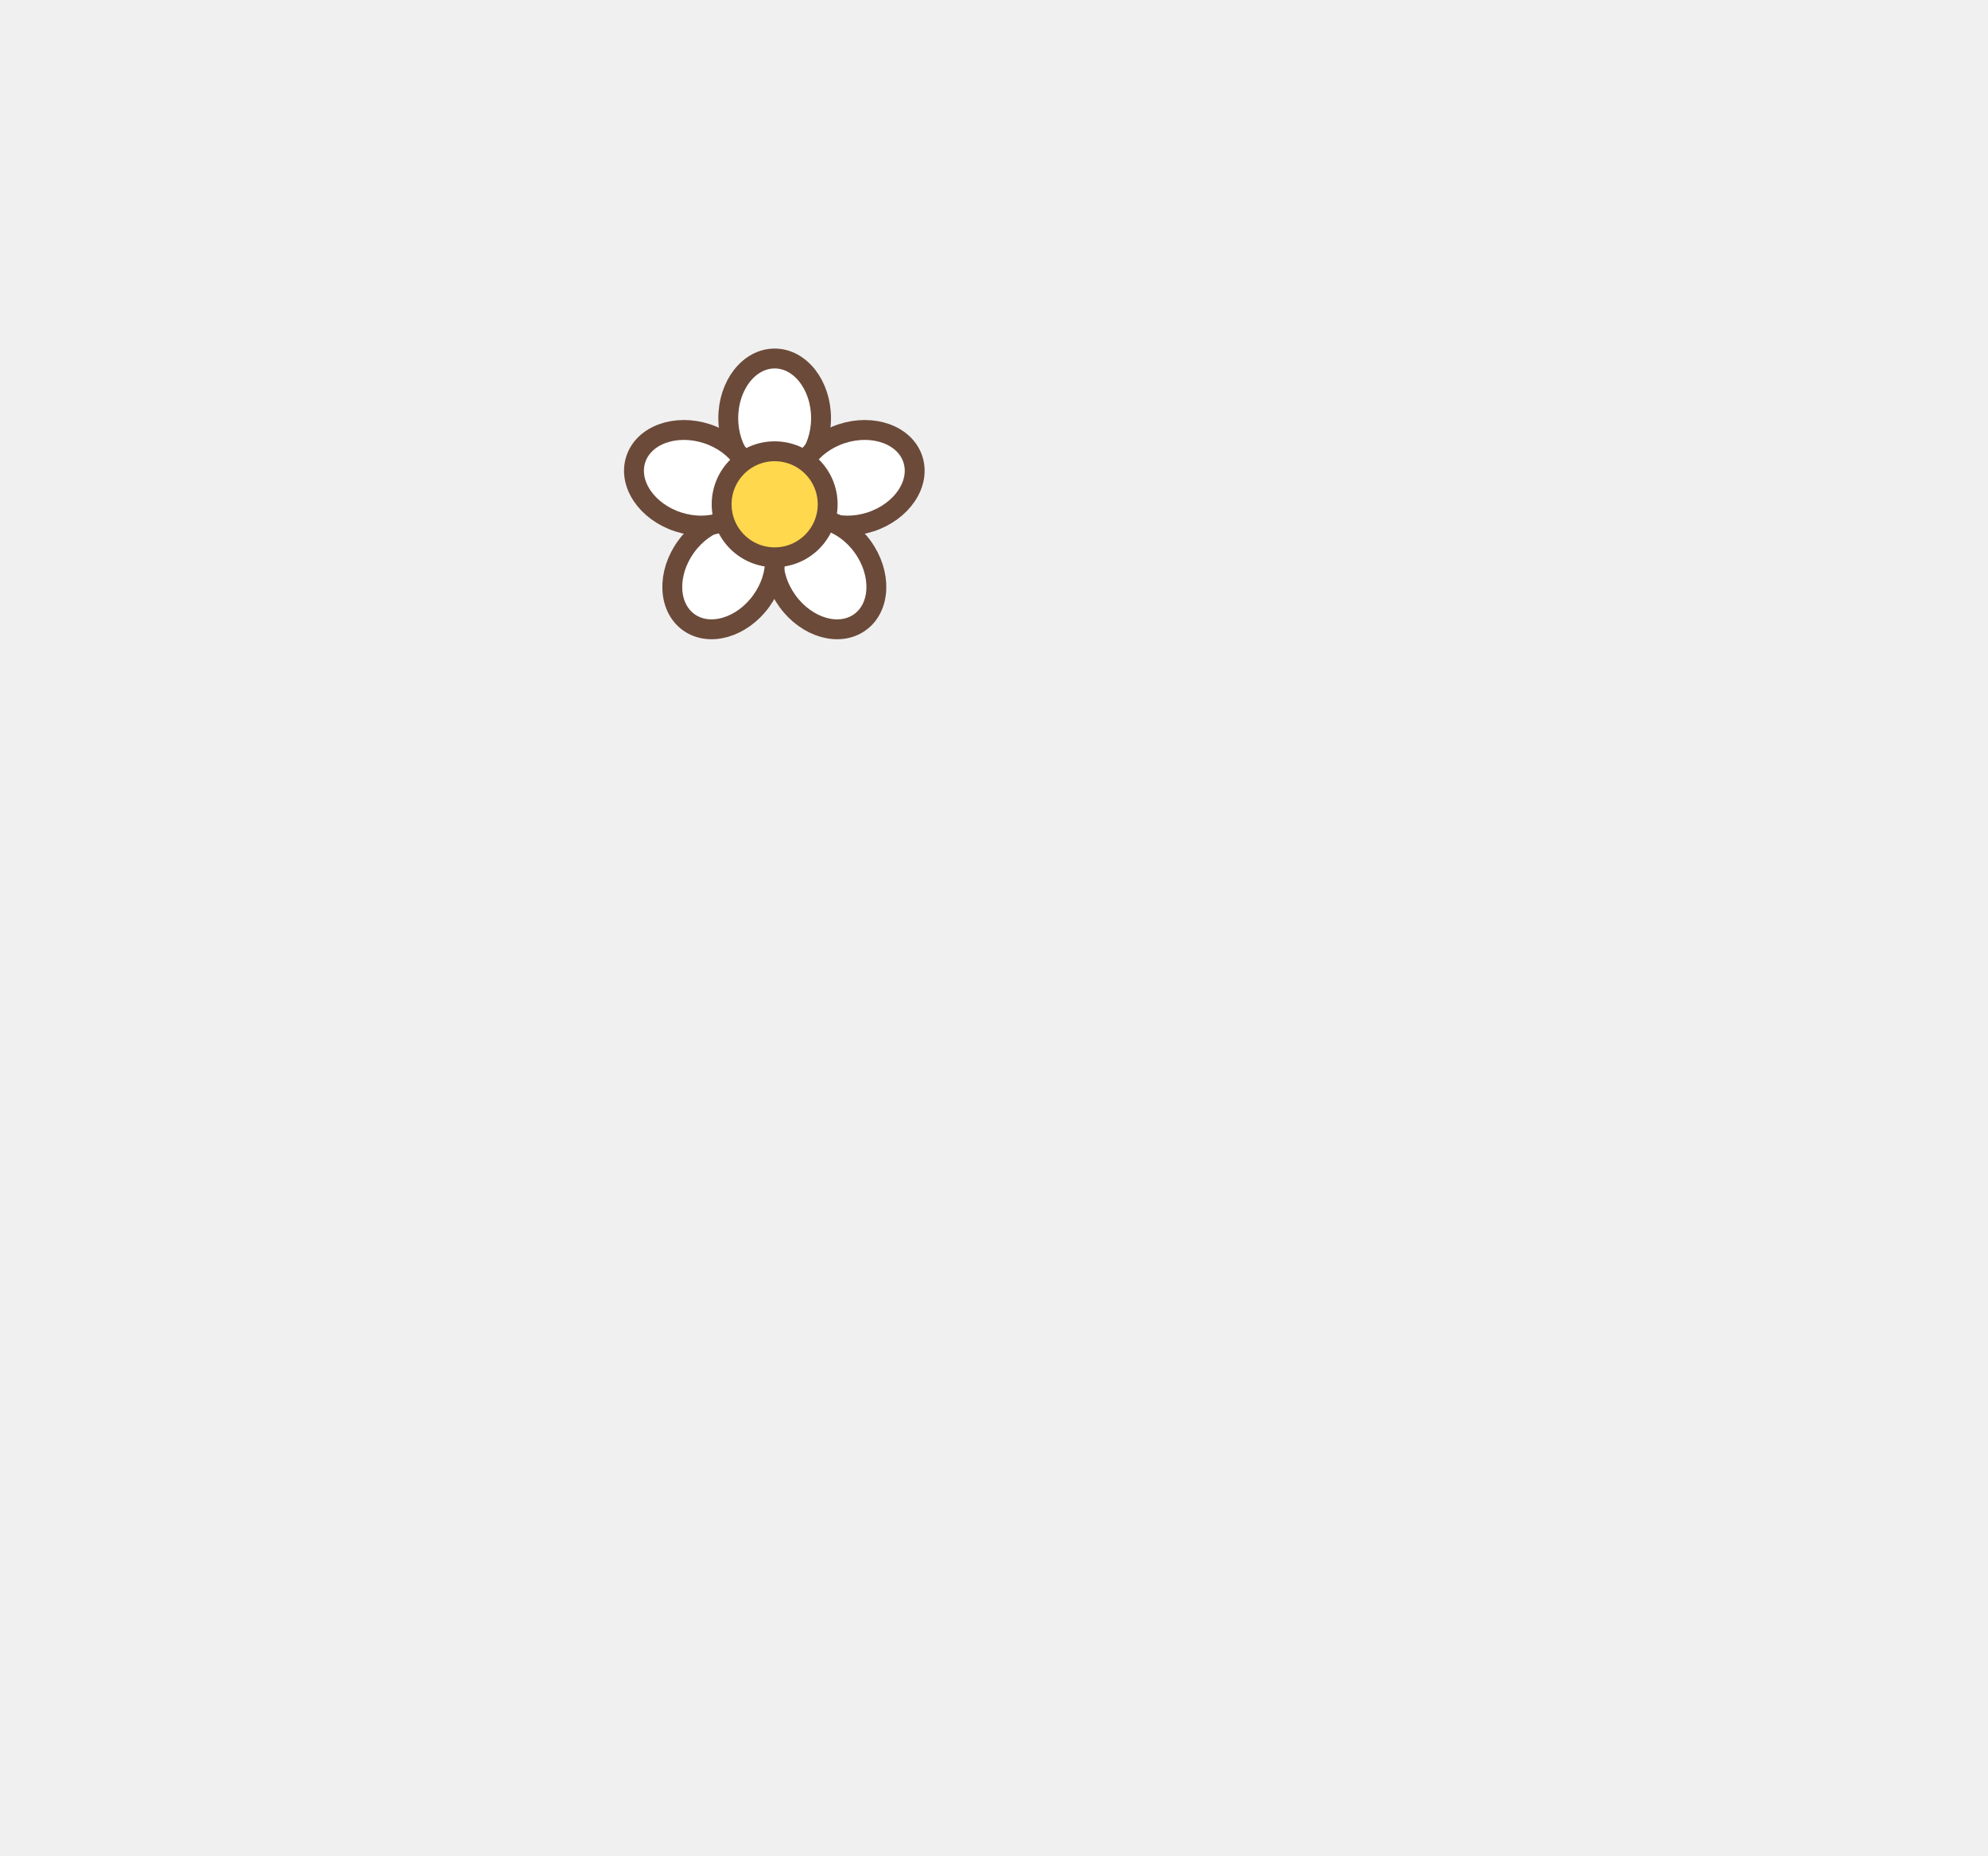
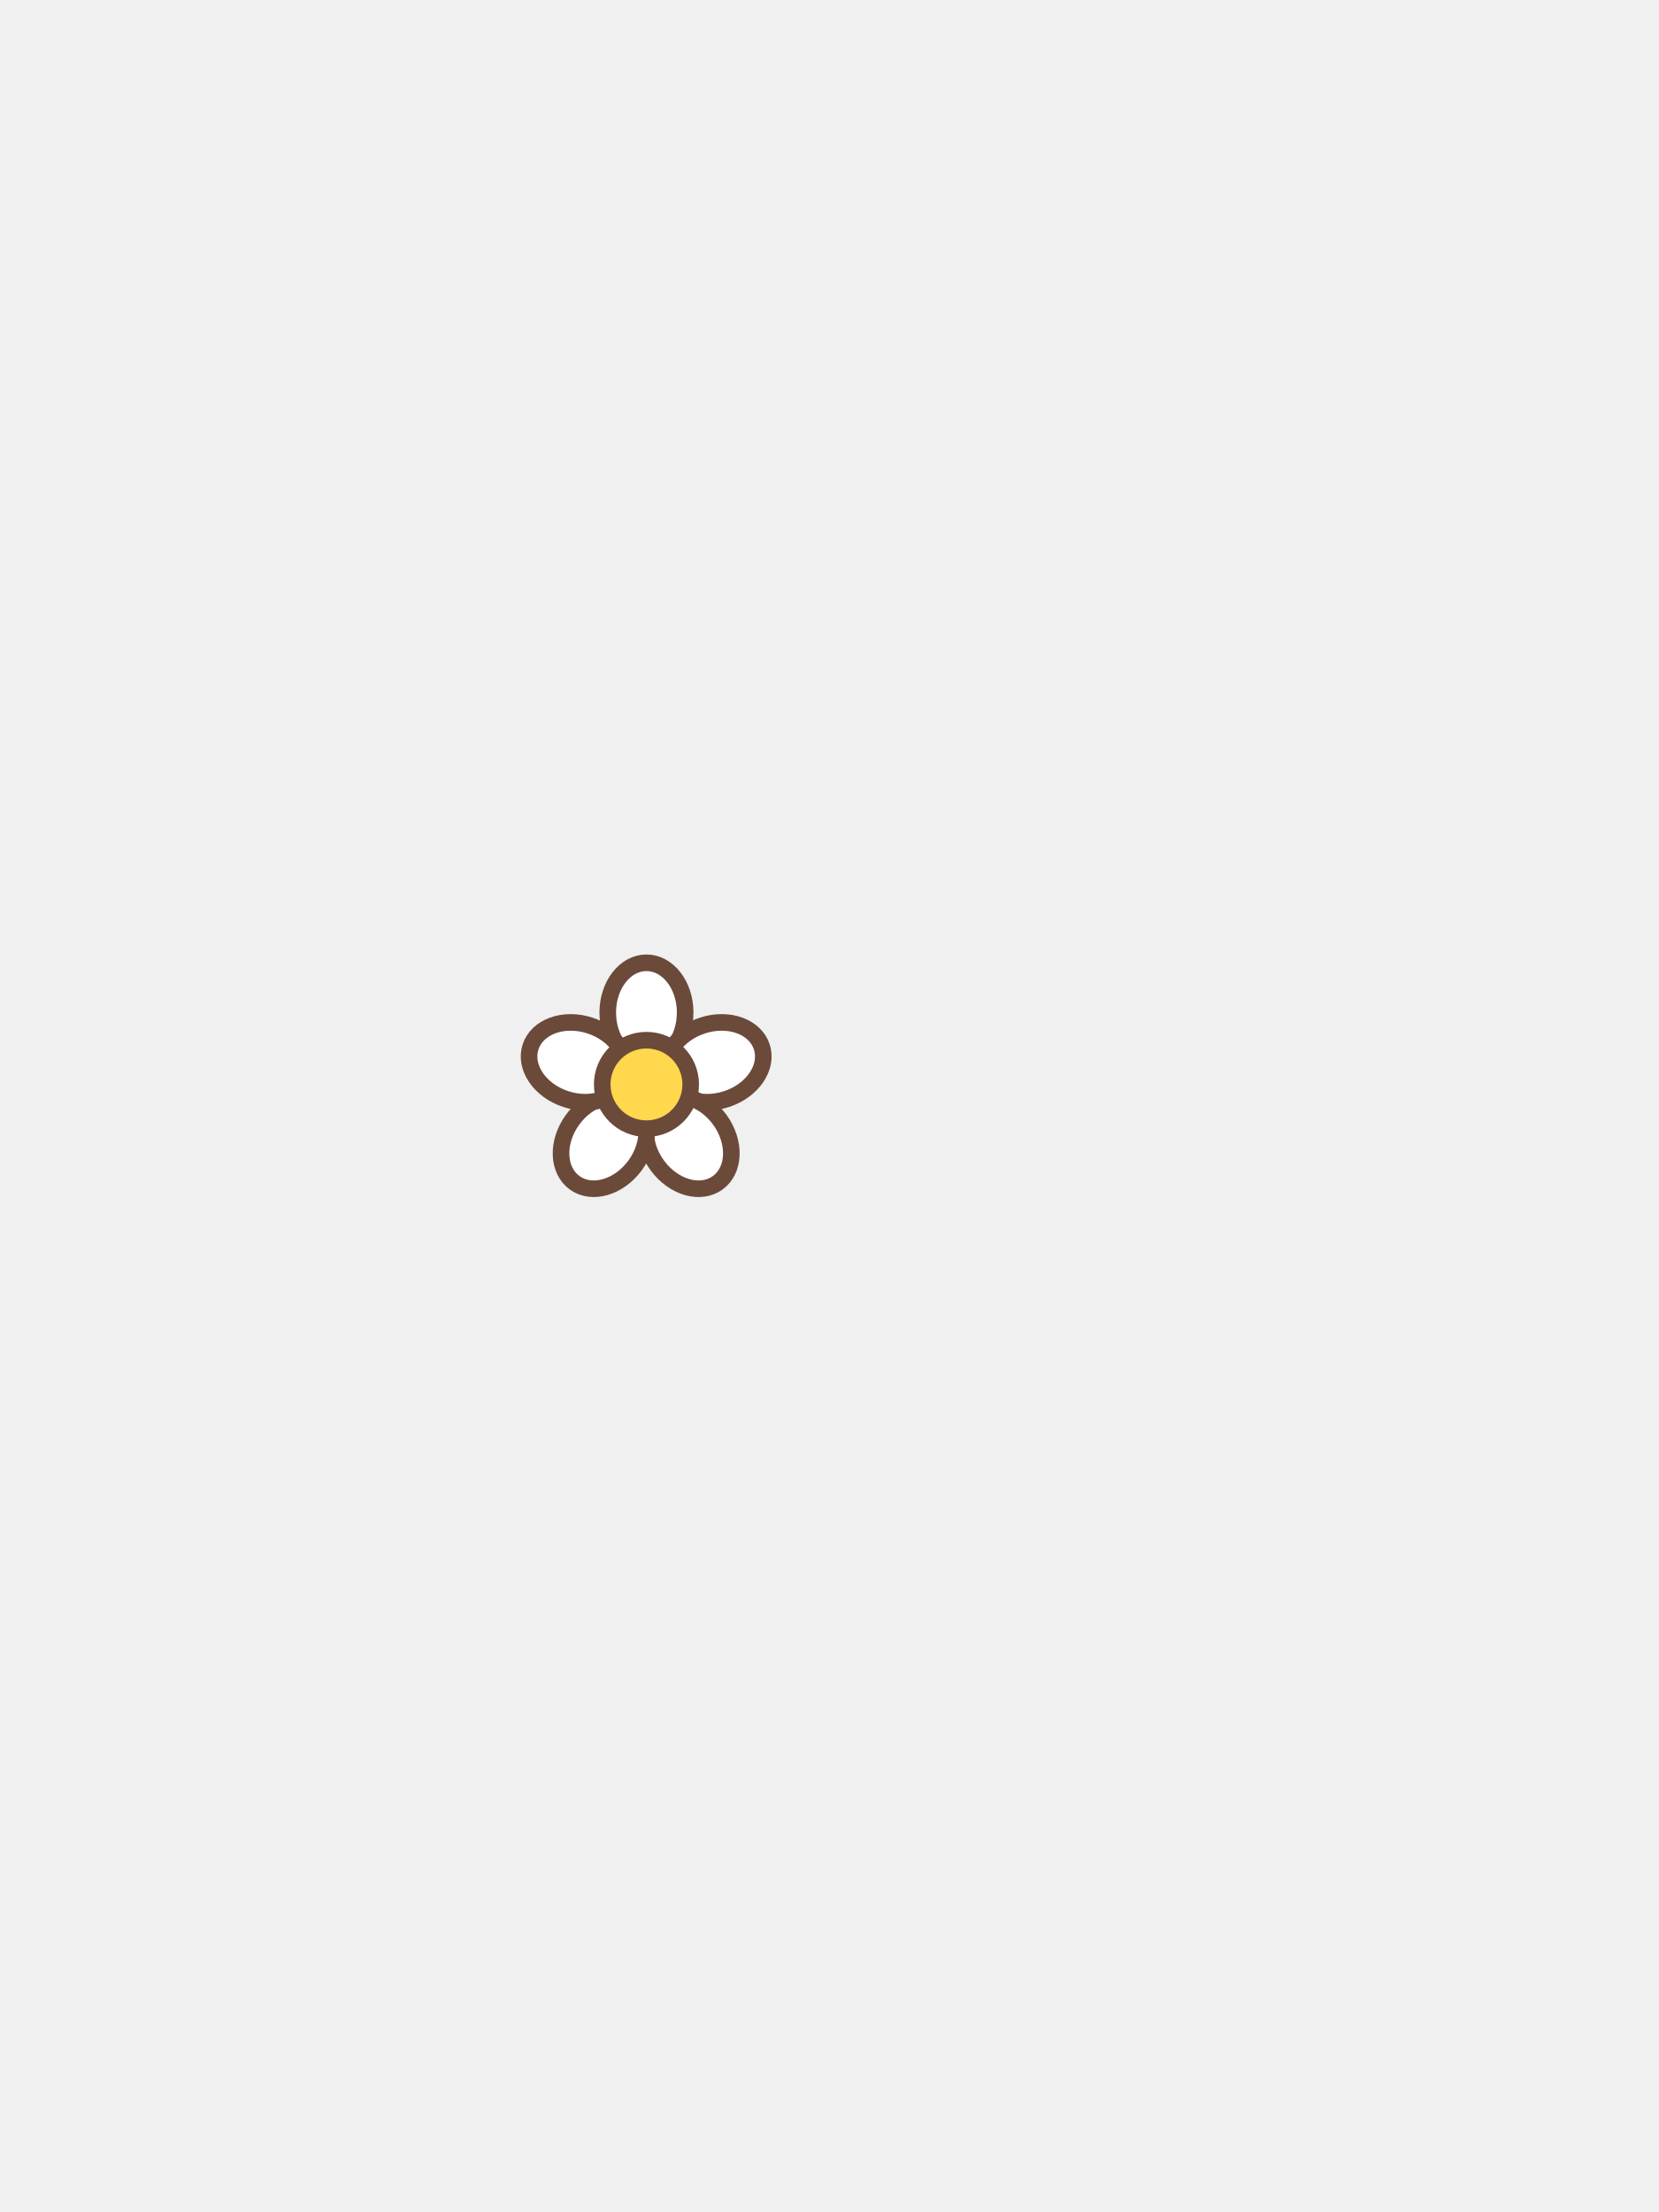
- <svg xmlns="http://www.w3.org/2000/svg" viewBox="0 0 300 280" width="300" height="280">
+ <svg xmlns="http://www.w3.org/2000/svg" viewBox="0 -120 300 400" width="300" height="400">
  <ellipse cx="116.9" cy="63.1" rx="9" ry="7" transform="rotate(-90 116.9 63.1)" fill="#FFFFFF" stroke="#6B4A3A" stroke-width="3" />
  <ellipse cx="129.2" cy="72.1" rx="9" ry="7" transform="rotate(-18 129.2 72.1)" fill="#FFFFFF" stroke="#6B4A3A" stroke-width="3" />
  <ellipse cx="124.5" cy="86.6" rx="9" ry="7" transform="rotate(54 124.5 86.6)" fill="#FFFFFF" stroke="#6B4A3A" stroke-width="3" />
  <ellipse cx="109.2" cy="86.6" rx="9" ry="7" transform="rotate(126 109.2 86.6)" fill="#FFFFFF" stroke="#6B4A3A" stroke-width="3" />
  <ellipse cx="104.5" cy="72.1" rx="9" ry="7" transform="rotate(198 104.5 72.1)" fill="#FFFFFF" stroke="#6B4A3A" stroke-width="3" />
  <circle cx="116.9" cy="76.1" r="8" fill="#FFD84D" stroke="#6B4A3A" stroke-width="3" />
</svg>
